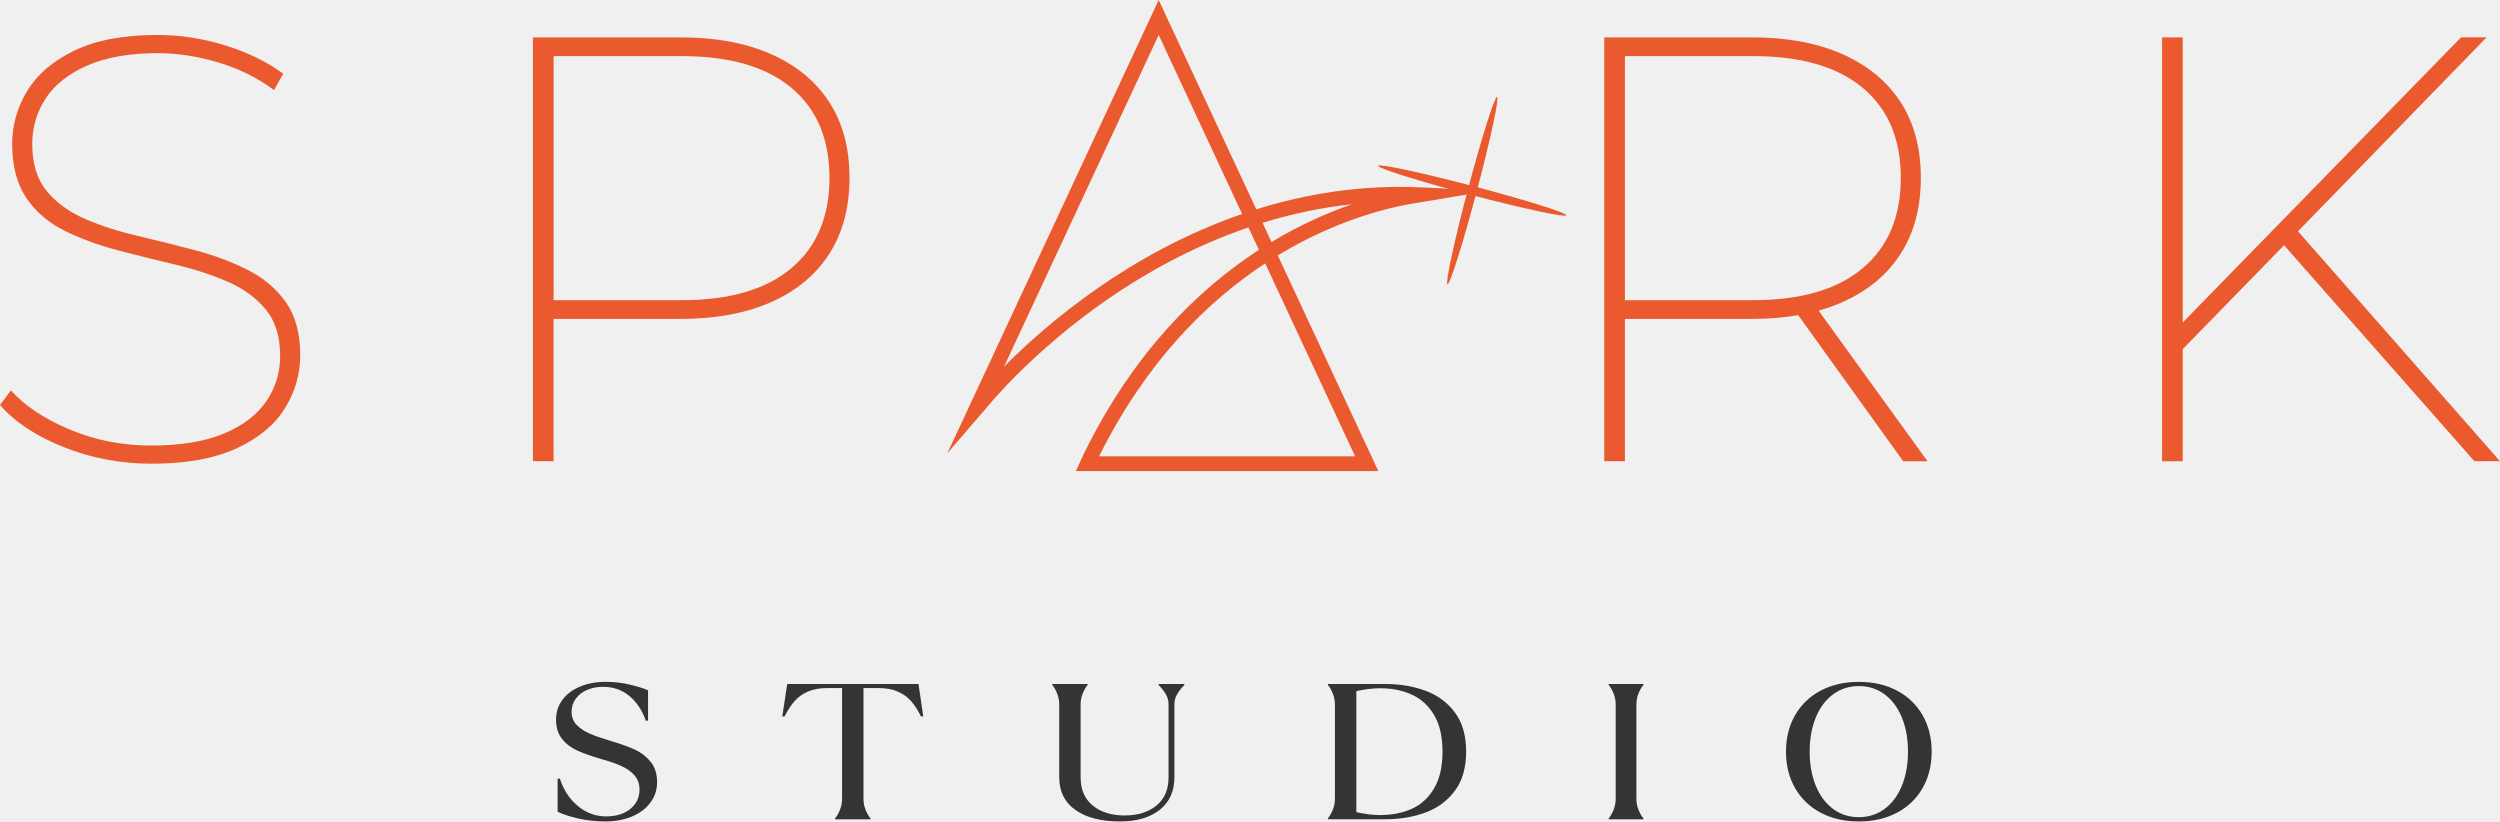
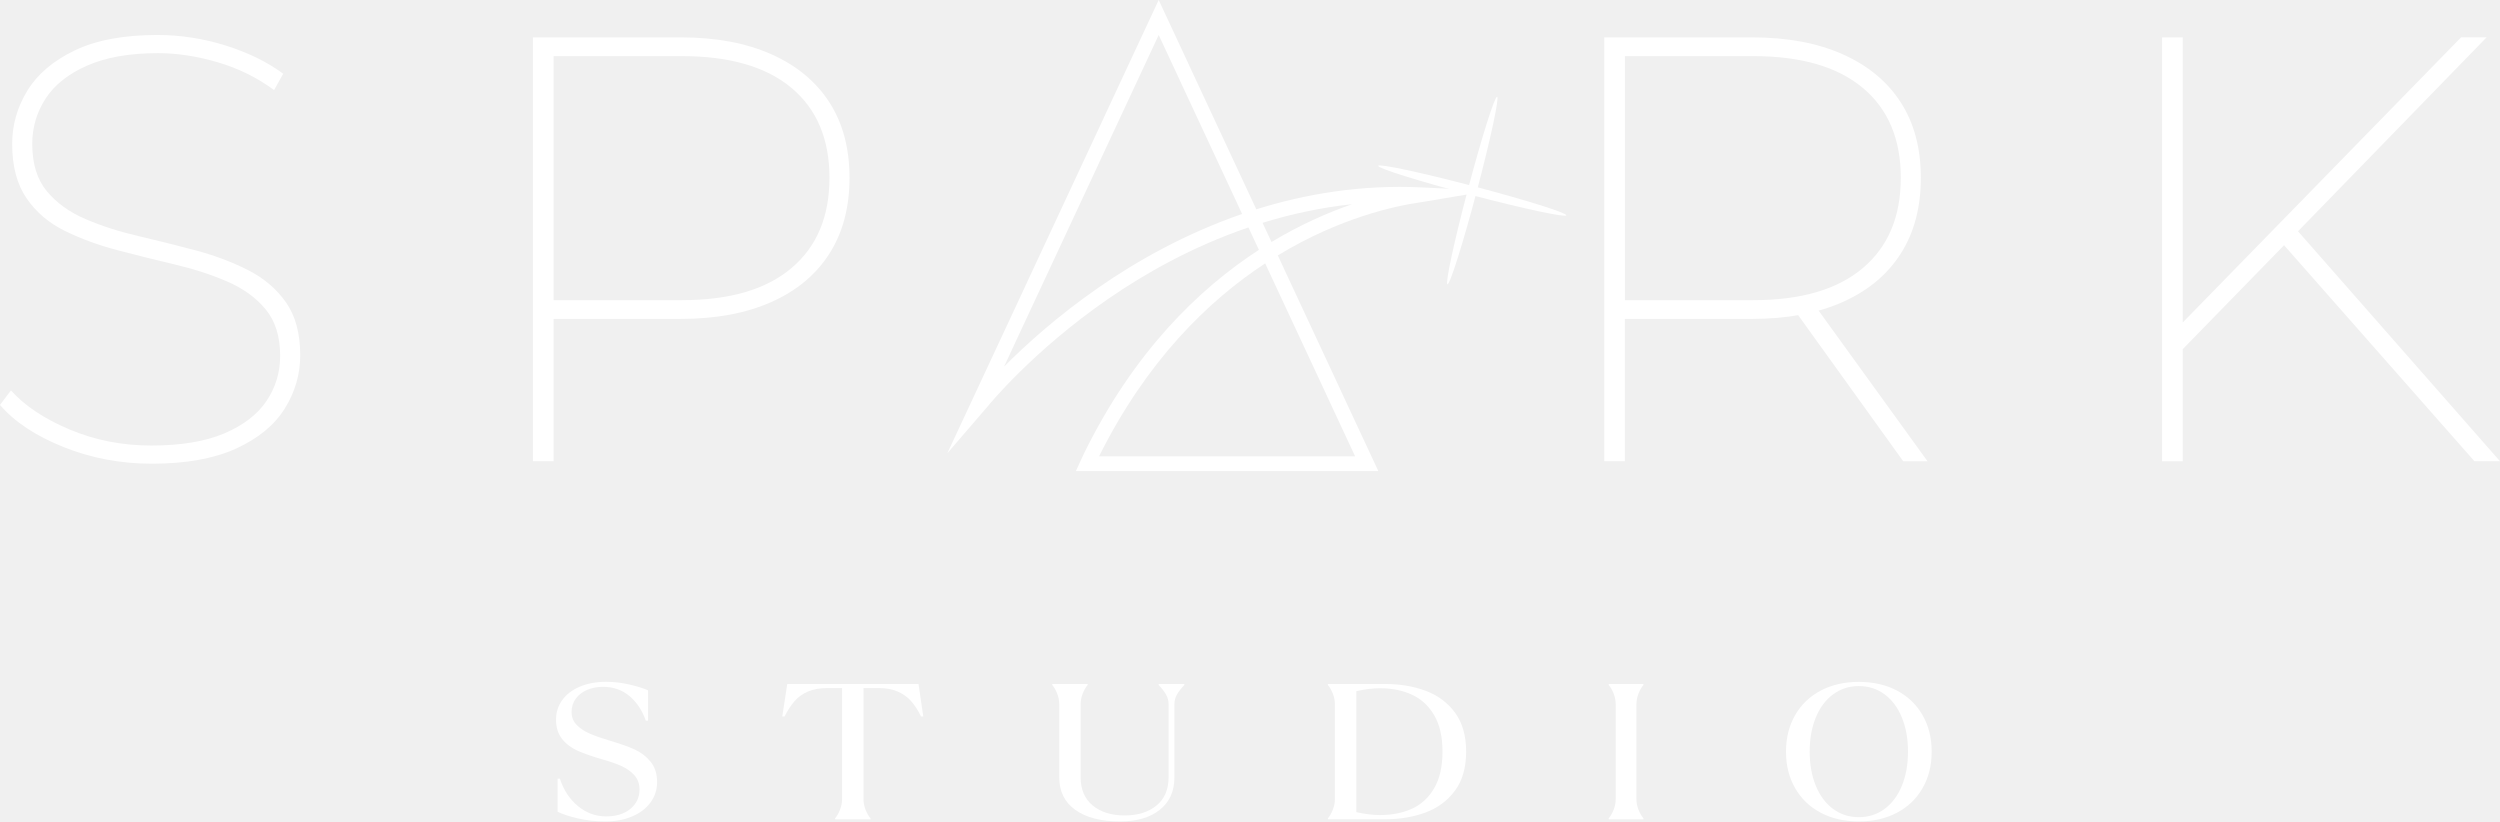
<svg xmlns="http://www.w3.org/2000/svg" width="210" height="69" viewBox="0 0 210 69" fill="none">
-   <path d="M12.762 38.951C10.14 38.951 7.666 38.486 5.335 37.551C3.004 36.618 1.226 35.441 0 34.015L0.919 32.795C2.075 34.085 3.717 35.179 5.844 36.076C7.971 36.976 10.26 37.425 12.71 37.425C15.194 37.425 17.236 37.086 18.836 36.408C20.435 35.73 21.617 34.824 22.384 33.686C23.148 32.55 23.533 31.288 23.533 29.895C23.533 28.266 23.125 26.962 22.309 25.978C21.493 24.994 20.412 24.216 19.068 23.639C17.724 23.062 16.261 22.587 14.678 22.216C13.095 21.842 11.496 21.444 9.88 21.019C8.264 20.596 6.782 20.052 5.438 19.39C4.095 18.729 3.023 17.813 2.223 16.644C1.423 15.473 1.022 13.957 1.022 12.092C1.022 10.498 1.447 9.007 2.298 7.616C3.149 6.226 4.477 5.099 6.28 4.235C8.084 3.37 10.398 2.938 13.222 2.938C15.161 2.938 17.075 3.234 18.965 3.828C20.852 4.422 22.461 5.209 23.788 6.193L23.024 7.567C21.596 6.516 20.013 5.735 18.278 5.228C16.542 4.718 14.875 4.464 13.275 4.464C10.893 4.464 8.911 4.812 7.328 5.506C5.745 6.202 4.58 7.126 3.832 8.278C3.084 9.43 2.709 10.704 2.709 12.092C2.709 13.753 3.117 15.076 3.933 16.06C4.749 17.044 5.83 17.824 7.174 18.399C8.517 18.977 9.99 19.451 11.589 19.823C13.189 20.196 14.788 20.594 16.387 21.019C17.987 21.444 19.457 21.994 20.803 22.671C22.147 23.349 23.219 24.258 24.018 25.394C24.818 26.53 25.219 28.014 25.219 29.846C25.219 31.44 24.785 32.933 23.918 34.321C23.05 35.712 21.687 36.831 19.835 37.679C17.977 38.526 15.621 38.951 12.762 38.951Z" fill="#EB5A2E" />
-   <path d="M44.766 38.745V3.139H57.169C60.128 3.139 62.673 3.613 64.8 4.562C66.927 5.511 68.552 6.859 69.675 8.605C70.798 10.353 71.359 12.463 71.359 14.938C71.359 17.413 70.798 19.535 69.675 21.297C68.552 23.062 66.927 24.417 64.8 25.366C62.673 26.315 60.128 26.789 57.169 26.789H45.734L46.501 25.976V38.743H44.766V38.745ZM46.503 25.978L45.736 25.214H57.272C61.287 25.214 64.359 24.317 66.486 22.517C68.613 20.72 69.675 18.194 69.675 14.938C69.675 11.683 68.611 9.163 66.486 7.385C64.359 5.604 61.287 4.714 57.272 4.714H45.736L46.503 3.9V25.978Z" fill="#EB5A2E" />
-   <path d="M134.758 38.745V3.139H147.161C150.12 3.139 152.665 3.613 154.792 4.562C156.919 5.511 158.544 6.859 159.667 8.605C160.791 10.353 161.351 12.463 161.351 14.938C161.351 17.413 160.791 19.535 159.667 21.297C158.544 23.062 156.919 24.417 154.792 25.366C152.665 26.315 150.12 26.789 147.161 26.789H135.726L136.491 25.976V38.743H134.758V38.745ZM136.493 25.978L135.729 25.214H147.264C151.279 25.214 154.351 24.317 156.478 22.517C158.605 20.72 159.667 18.194 159.667 14.938C159.667 11.683 158.603 9.163 156.478 7.385C154.351 5.604 151.279 4.714 147.264 4.714H135.729L136.493 3.9V25.978ZM159.871 38.745L150.58 25.824H152.571L161.912 38.745H159.871Z" fill="#EB5A2E" />
-   <path d="M181.613 38.745V3.139H183.349V38.748H181.613V38.745ZM183.095 29.589L183.044 27.401L206.729 3.136H208.873L192.895 19.568L191.875 20.584L183.095 29.589ZM207.852 38.745L191.263 19.923L192.438 18.752L209.998 38.743H207.852V38.745Z" fill="#EB5A2E" />
-   <path d="M50.858 69C50.037 69 49.266 68.916 48.546 68.748C47.826 68.579 47.258 68.392 46.841 68.187V65.41H47.031C47.347 66.373 47.854 67.142 48.555 67.717C49.256 68.292 50.042 68.577 50.914 68.577C51.761 68.577 52.438 68.367 52.952 67.944C53.463 67.521 53.719 66.981 53.719 66.32C53.719 65.843 53.576 65.445 53.292 65.125C53.008 64.805 52.645 64.546 52.202 64.347C51.758 64.146 51.224 63.959 50.59 63.786C49.732 63.536 49.038 63.293 48.506 63.055C47.976 62.816 47.542 62.487 47.209 62.064C46.873 61.641 46.707 61.101 46.707 60.44C46.707 59.834 46.881 59.29 47.228 58.808C47.575 58.327 48.067 57.951 48.705 57.68C49.343 57.408 50.079 57.273 50.912 57.273C51.568 57.273 52.223 57.348 52.872 57.5C53.522 57.652 54.045 57.813 54.436 57.986V60.535H54.246C53.944 59.668 53.484 58.979 52.872 58.465C52.26 57.951 51.517 57.694 50.647 57.694C50.166 57.694 49.727 57.778 49.329 57.946C48.93 58.114 48.611 58.357 48.372 58.678C48.133 58.998 48.013 59.374 48.013 59.806C48.013 60.239 48.156 60.601 48.44 60.893C48.724 61.185 49.09 61.428 49.54 61.624C49.988 61.818 50.56 62.019 51.254 62.225C52.101 62.475 52.785 62.718 53.311 62.956C53.834 63.195 54.279 63.536 54.648 63.98C55.013 64.424 55.196 64.997 55.196 65.7C55.196 66.338 55.009 66.911 54.638 67.413C54.265 67.916 53.752 68.306 53.095 68.582C52.436 68.862 51.693 69 50.858 69Z" fill="#343434" />
-   <path d="M70.145 68.741C70.31 68.547 70.448 68.301 70.563 68.009C70.675 67.717 70.734 67.42 70.734 67.116V57.797H69.522C68.865 57.797 68.312 57.895 67.864 58.089C67.416 58.283 67.043 58.551 66.745 58.892C66.447 59.234 66.168 59.664 65.901 60.182H65.711L66.128 57.455H77.155L77.554 60.182H77.364C77.11 59.664 76.834 59.234 76.531 58.892C76.229 58.551 75.851 58.283 75.403 58.089C74.955 57.895 74.409 57.797 73.764 57.797H72.533V67.116C72.533 67.42 72.589 67.717 72.704 68.009C72.817 68.301 72.957 68.544 73.121 68.741V68.822H70.148V68.741H70.145Z" fill="#343434" />
-   <path d="M94.073 69C92.481 69 91.234 68.677 90.331 68.035C89.428 67.392 88.975 66.478 88.975 65.298V59.161C88.975 58.858 88.919 58.561 88.804 58.269C88.692 57.976 88.551 57.733 88.387 57.537V57.455H91.36V57.537C91.196 57.731 91.058 57.976 90.943 58.269C90.83 58.561 90.772 58.86 90.772 59.161V65.298C90.772 66.315 91.109 67.102 91.785 67.661C92.46 68.219 93.354 68.498 94.465 68.498C95.577 68.498 96.47 68.219 97.146 67.661C97.821 67.105 98.159 66.317 98.159 65.298V59.161C98.159 58.869 98.088 58.598 97.95 58.35C97.812 58.103 97.603 57.831 97.324 57.539V57.458H99.484V57.539C99.205 57.831 98.998 58.103 98.858 58.35C98.719 58.6 98.649 58.869 98.649 59.161V65.298C98.649 66.467 98.238 67.376 97.418 68.025C96.604 68.675 95.488 69 94.073 69Z" fill="#343434" />
-   <path d="M111.543 68.741C111.707 68.547 111.845 68.301 111.96 68.009C112.075 67.717 112.132 67.42 112.132 67.116V59.161C112.132 58.858 112.075 58.561 111.96 58.269C111.848 57.976 111.707 57.733 111.543 57.537V57.455H116.355C117.593 57.455 118.724 57.645 119.746 58.023C120.769 58.402 121.594 59.014 122.218 59.858C122.844 60.701 123.156 61.795 123.156 63.136C123.156 64.478 122.844 65.572 122.218 66.415C121.592 67.259 120.769 67.871 119.746 68.25C118.724 68.629 117.593 68.818 116.355 68.818H111.543V68.741ZM115.921 68.465C116.932 68.465 117.828 68.287 118.611 67.93C119.394 67.572 120.016 66.995 120.478 66.2C120.94 65.406 121.17 64.385 121.17 63.139C121.17 61.893 120.94 60.877 120.478 60.087C120.016 59.297 119.394 58.72 118.611 58.357C117.828 57.995 116.932 57.813 115.921 57.813C115.316 57.813 114.653 57.895 113.933 58.056V68.219C114.65 68.383 115.314 68.465 115.921 68.465Z" fill="#343434" />
-   <path d="M135.129 68.741C135.293 68.547 135.431 68.301 135.546 68.009C135.661 67.717 135.718 67.42 135.718 67.116V59.161C135.718 58.858 135.661 58.561 135.546 58.269C135.434 57.976 135.293 57.733 135.129 57.537V57.455H138.046V57.537C137.882 57.731 137.744 57.976 137.629 58.269C137.514 58.561 137.458 58.86 137.458 59.161V67.116C137.458 67.42 137.514 67.717 137.629 68.009C137.741 68.301 137.882 68.544 138.046 68.741V68.822H135.129V68.741Z" fill="#343434" />
-   <path d="M156.142 69C154.929 69 153.862 68.757 152.941 68.269C152.019 67.782 151.302 67.093 150.79 66.207C150.279 65.322 150.023 64.298 150.023 63.139C150.023 61.98 150.279 60.958 150.79 60.07C151.302 59.182 152.019 58.495 152.941 58.009C153.862 57.523 154.929 57.278 156.142 57.278C157.354 57.278 158.421 57.521 159.343 58.009C160.264 58.495 160.982 59.185 161.493 60.07C162.004 60.958 162.26 61.982 162.26 63.139C162.26 64.298 162.004 65.319 161.493 66.207C160.982 67.095 160.264 67.782 159.343 68.269C158.421 68.757 157.354 69 156.142 69ZM156.142 68.642C156.963 68.642 157.685 68.409 158.311 67.944C158.937 67.479 159.42 66.829 159.76 65.995C160.1 65.16 160.271 64.209 160.271 63.136C160.271 62.064 160.1 61.113 159.76 60.278C159.42 59.444 158.937 58.797 158.311 58.329C157.685 57.864 156.963 57.63 156.142 57.63C155.321 57.63 154.599 57.864 153.973 58.329C153.346 58.794 152.863 59.444 152.523 60.278C152.183 61.113 152.012 62.064 152.012 63.136C152.012 64.209 152.183 65.16 152.523 65.995C152.863 66.829 153.346 67.479 153.973 67.944C154.596 68.411 155.319 68.642 156.142 68.642Z" fill="#343434" />
-   <path d="M115.779 39.57H90.373L91.046 38.112C95.229 29.577 100.682 24.279 105.747 20.989L104.868 19.103C100.121 20.724 96.111 23.015 93.058 25.125C86.74 29.491 83.037 34.05 83.002 34.094L79.578 38.072L97.33 0L105.529 17.584C109.682 16.282 114.349 15.501 119.402 15.742L125.145 16.015L119.477 16.969C119.44 16.976 119.379 16.985 119.297 16.997C117.2 17.296 112.548 18.287 107.335 21.454L115.779 39.57ZM92.321 38.331H113.83L106.275 22.124C101.474 25.275 96.324 30.304 92.321 38.331ZM97.33 2.94L84.341 30.795C86.086 29.037 88.785 26.574 92.314 24.13C95.424 21.977 99.507 19.64 104.338 17.974L97.33 2.94ZM106.056 18.717L106.807 20.327C109.246 18.86 111.567 17.848 113.575 17.154C110.918 17.439 108.406 17.99 106.056 18.717Z" fill="#EB5A2E" />
-   <path d="M124.039 16.105C125.191 11.756 125.96 8.187 125.757 8.133C125.555 8.08 124.456 11.563 123.304 15.912C122.153 20.261 121.383 23.83 121.586 23.883C121.789 23.937 122.887 20.454 124.039 16.105Z" fill="#EB5A2E" />
-   <path d="M131.573 18.087C131.627 17.885 128.132 16.79 123.768 15.642C119.404 14.494 115.822 13.728 115.769 13.93C115.715 14.132 119.21 15.226 123.574 16.374C127.938 17.522 131.519 18.289 131.573 18.087Z" fill="#EB5A2E" />
+   <path d="M12.762 38.951C10.14 38.951 7.666 38.486 5.335 37.551C3.004 36.618 1.226 35.441 0 34.015L0.919 32.795C2.075 34.085 3.717 35.179 5.844 36.076C7.971 36.976 10.26 37.425 12.71 37.425C15.194 37.425 17.236 37.086 18.836 36.408C20.435 35.73 21.617 34.824 22.384 33.685C23.148 32.55 23.533 31.288 23.533 29.895C23.533 28.266 23.125 26.962 22.309 25.978C21.493 24.994 20.412 24.216 19.068 23.639C17.724 23.061 16.261 22.587 14.678 22.215C13.095 21.841 11.496 21.444 9.88 21.019C8.264 20.596 6.782 20.051 5.438 19.39C4.095 18.729 3.023 17.812 2.223 16.644C1.423 15.473 1.022 13.957 1.022 12.091C1.022 10.498 1.447 9.007 2.298 7.616C3.149 6.226 4.477 5.099 6.28 4.235C8.084 3.37 10.398 2.938 13.222 2.938C15.161 2.938 17.075 3.234 18.965 3.828C20.852 4.421 22.461 5.209 23.788 6.193L23.024 7.567C21.596 6.515 20.013 5.735 18.278 5.228C16.542 4.718 14.875 4.464 13.275 4.464C10.893 4.464 8.911 4.812 7.328 5.506C5.745 6.202 4.58 7.125 3.832 8.278C3.084 9.43 2.709 10.703 2.709 12.091C2.709 13.753 3.117 15.076 3.933 16.06C4.749 17.044 5.83 17.824 7.174 18.399C8.517 18.976 9.99 19.451 11.589 19.822C13.189 20.196 14.788 20.594 16.387 21.019C17.987 21.444 19.457 21.993 20.803 22.671C22.147 23.349 23.219 24.258 24.018 25.394C24.818 26.529 25.219 28.014 25.219 29.846C25.219 31.44 24.785 32.933 23.918 34.321C23.05 35.712 21.687 36.831 19.835 37.679C17.977 38.525 15.621 38.951 12.762 38.951Z" fill="white" />
+   <path d="M44.766 38.745V3.139H57.169C60.128 3.139 62.673 3.613 64.8 4.562C66.927 5.511 68.552 6.859 69.675 8.605C70.798 10.353 71.359 12.463 71.359 14.938C71.359 17.413 70.798 19.535 69.675 21.297C68.552 23.062 66.927 24.417 64.8 25.366C62.673 26.315 60.128 26.789 57.169 26.789H45.734L46.501 25.976V38.743H44.766V38.745ZM46.503 25.978L45.736 25.214H57.272C61.287 25.214 64.359 24.317 66.486 22.517C68.613 20.72 69.675 18.194 69.675 14.938C69.675 11.683 68.611 9.163 66.486 7.385C64.359 5.604 61.287 4.714 57.272 4.714H45.736L46.503 3.901V25.978Z" fill="white" />
+   <path d="M134.758 38.745V3.139H147.161C150.12 3.139 152.665 3.613 154.792 4.562C156.919 5.511 158.544 6.859 159.667 8.605C160.791 10.353 161.351 12.463 161.351 14.938C161.351 17.413 160.791 19.535 159.667 21.297C158.544 23.062 156.919 24.417 154.792 25.366C152.665 26.315 150.12 26.789 147.161 26.789H135.726L136.491 25.976V38.743H134.758V38.745ZM136.493 25.978L135.729 25.214H147.264C151.279 25.214 154.351 24.317 156.478 22.517C158.605 20.72 159.667 18.194 159.667 14.938C159.667 11.683 158.603 9.163 156.478 7.385C154.351 5.604 151.279 4.714 147.264 4.714H135.729L136.493 3.901V25.978ZM159.871 38.745L150.58 25.824H152.571L161.912 38.745H159.871Z" fill="white" />
+   <path d="M181.615 38.745V3.139H183.351V38.748H181.615V38.745ZM183.097 29.589L183.046 27.401L206.731 3.136H208.875L192.897 19.568L191.877 20.584L183.097 29.589ZM207.854 38.745L191.265 19.923L192.44 18.752L210 38.743H207.854V38.745Z" fill="white" />
+   <path d="M50.858 69C50.037 69 49.266 68.916 48.546 68.748C47.826 68.579 47.258 68.392 46.841 68.187V65.41H47.031C47.347 66.373 47.854 67.142 48.555 67.717C49.256 68.292 50.042 68.577 50.914 68.577C51.761 68.577 52.438 68.367 52.952 67.944C53.463 67.521 53.719 66.981 53.719 66.32C53.719 65.843 53.576 65.445 53.292 65.125C53.008 64.805 52.645 64.546 52.202 64.347C51.758 64.146 51.224 63.959 50.59 63.786C49.732 63.536 49.038 63.293 48.506 63.055C47.976 62.816 47.542 62.487 47.209 62.064C46.873 61.641 46.707 61.101 46.707 60.44C46.707 59.834 46.881 59.29 47.228 58.808C47.575 58.327 48.067 57.951 48.705 57.68C49.343 57.408 50.079 57.273 50.912 57.273C51.568 57.273 52.223 57.348 52.872 57.5C53.522 57.652 54.045 57.813 54.436 57.986V60.535H54.246C53.944 59.668 53.484 58.979 52.872 58.465C52.26 57.951 51.517 57.694 50.647 57.694C50.166 57.694 49.727 57.778 49.329 57.946C48.93 58.114 48.611 58.357 48.372 58.678C48.133 58.998 48.013 59.374 48.013 59.806C48.013 60.239 48.156 60.601 48.44 60.893C48.724 61.185 49.09 61.428 49.54 61.624C49.988 61.818 50.56 62.019 51.254 62.225C52.101 62.475 52.785 62.718 53.311 62.956C53.834 63.195 54.279 63.536 54.648 63.98C55.013 64.424 55.196 64.997 55.196 65.7C55.196 66.338 55.009 66.911 54.638 67.413C54.265 67.916 53.752 68.306 53.095 68.582C52.436 68.862 51.693 69 50.858 69Z" fill="white" />
+   <path d="M70.147 68.74C70.311 68.546 70.449 68.301 70.564 68.009C70.677 67.717 70.735 67.42 70.735 67.116V57.796H69.523C68.866 57.796 68.313 57.894 67.865 58.088C67.417 58.282 67.044 58.551 66.746 58.892C66.448 59.233 66.169 59.663 65.902 60.182H65.712L66.129 57.455H77.156L77.555 60.182H77.365C77.111 59.663 76.835 59.233 76.532 58.892C76.23 58.551 75.852 58.282 75.404 58.088C74.956 57.894 74.41 57.796 73.765 57.796H72.534V67.116C72.534 67.42 72.59 67.717 72.705 68.009C72.817 68.301 72.958 68.544 73.122 68.74V68.822H70.149V68.74H70.147Z" fill="white" />
+   <path d="M94.076 69C92.483 69 91.236 68.677 90.333 68.035C89.43 67.392 88.977 66.478 88.977 65.298V59.161C88.977 58.857 88.921 58.56 88.806 58.268C88.694 57.976 88.553 57.733 88.389 57.537V57.455H91.362V57.537C91.198 57.731 91.06 57.976 90.945 58.268C90.832 58.56 90.774 58.86 90.774 59.161V65.298C90.774 66.315 91.111 67.102 91.787 67.661C92.462 68.219 93.356 68.497 94.467 68.497C95.579 68.497 96.472 68.219 97.148 67.661C97.823 67.105 98.161 66.317 98.161 65.298V59.161C98.161 58.869 98.09 58.598 97.952 58.35C97.814 58.102 97.605 57.831 97.326 57.539V57.457H99.486V57.539C99.207 57.831 99 58.102 98.859 58.35C98.721 58.6 98.651 58.869 98.651 59.161V65.298C98.651 66.467 98.24 67.376 97.42 68.025C96.606 68.675 95.49 69 94.076 69Z" fill="white" />
+   <path d="M111.542 68.74C111.706 68.546 111.845 68.301 111.959 68.009C112.074 67.717 112.131 67.42 112.131 67.116V59.161C112.131 58.857 112.074 58.56 111.959 58.268C111.847 57.976 111.706 57.733 111.542 57.537V57.455H116.354C117.592 57.455 118.723 57.644 119.745 58.023C120.768 58.402 121.593 59.014 122.217 59.858C122.843 60.701 123.155 61.795 123.155 63.136C123.155 64.478 122.843 65.572 122.217 66.415C121.591 67.259 120.768 67.871 119.745 68.25C118.723 68.628 117.592 68.818 116.354 68.818H111.542V68.74ZM115.92 68.465C116.931 68.465 117.827 68.287 118.61 67.93C119.393 67.572 120.015 66.995 120.477 66.2C120.939 65.406 121.169 64.384 121.169 63.139C121.169 61.893 120.939 60.877 120.477 60.087C120.015 59.297 119.393 58.719 118.61 58.357C117.827 57.995 116.931 57.813 115.92 57.813C115.315 57.813 114.652 57.894 113.932 58.056V68.219C114.649 68.383 115.313 68.465 115.92 68.465Z" fill="white" />
+   <path d="M135.131 68.74C135.295 68.546 135.433 68.301 135.548 68.009C135.663 67.717 135.719 67.42 135.719 67.116V59.161C135.719 58.857 135.663 58.56 135.548 58.268C135.436 57.976 135.295 57.733 135.131 57.537V57.455H138.048V57.537C137.884 57.731 137.746 57.976 137.631 58.268C137.516 58.56 137.46 58.86 137.46 59.161V67.116C137.46 67.42 137.516 67.717 137.631 68.009C137.743 68.301 137.884 68.544 138.048 68.74V68.822H135.131V68.74Z" fill="white" />
+   <path d="M156.143 69C154.93 69 153.863 68.757 152.942 68.269C152.02 67.783 151.302 67.093 150.791 66.207C150.28 65.322 150.024 64.298 150.024 63.139C150.024 61.98 150.28 60.959 150.791 60.071C151.302 59.182 152.02 58.495 152.942 58.009C153.863 57.523 154.93 57.278 156.143 57.278C157.355 57.278 158.422 57.521 159.344 58.009C160.265 58.495 160.983 59.185 161.494 60.071C162.005 60.959 162.261 61.982 162.261 63.139C162.261 64.298 162.005 65.32 161.494 66.207C160.983 67.096 160.265 67.783 159.344 68.269C158.422 68.757 157.355 69 156.143 69ZM156.143 68.643C156.964 68.643 157.686 68.409 158.312 67.944C158.938 67.479 159.421 66.829 159.761 65.995C160.101 65.16 160.272 64.209 160.272 63.137C160.272 62.064 160.101 61.113 159.761 60.279C159.421 59.444 158.938 58.797 158.312 58.33C157.686 57.864 156.964 57.631 156.143 57.631C155.322 57.631 154.6 57.864 153.974 58.33C153.347 58.794 152.864 59.444 152.524 60.279C152.184 61.113 152.013 62.064 152.013 63.137C152.013 64.209 152.184 65.16 152.524 65.995C152.864 66.829 153.347 67.479 153.974 67.944C154.597 68.411 155.32 68.643 156.143 68.643Z" fill="white" />
+   <path d="M115.779 39.57H90.373L91.046 38.112C95.229 29.577 100.682 24.279 105.747 20.989L104.868 19.103C100.121 20.724 96.111 23.015 93.058 25.125C86.74 29.491 83.037 34.05 83.002 34.094L79.578 38.072L97.33 0L105.529 17.584C109.682 16.282 114.349 15.501 119.402 15.742L125.145 16.015L119.477 16.969C119.44 16.976 119.379 16.985 119.297 16.997C117.2 17.296 112.548 18.287 107.335 21.454L115.779 39.57ZM92.321 38.331H113.83L106.275 22.124C101.474 25.275 96.324 30.304 92.321 38.331ZM97.33 2.94L84.341 30.795C86.086 29.037 88.785 26.574 92.314 24.13C95.424 21.977 99.507 19.64 104.338 17.974L97.33 2.94ZM106.056 18.717L106.807 20.327C109.246 18.86 111.567 17.848 113.575 17.154C110.918 17.439 108.406 17.99 106.056 18.717Z" fill="white" />
+   <path d="M124.039 16.105C125.191 11.755 125.96 8.186 125.757 8.133C125.555 8.08 124.456 11.562 123.304 15.911C122.153 20.26 121.383 23.829 121.586 23.883C121.789 23.936 122.887 20.454 124.039 16.105Z" fill="white" />
+   <path d="M131.574 18.087C131.628 17.885 128.133 16.79 123.769 15.642C119.405 14.494 115.823 13.728 115.77 13.93C115.716 14.132 119.211 15.226 123.575 16.374C127.939 17.522 131.52 18.289 131.574 18.087Z" fill="white" />
</svg>
